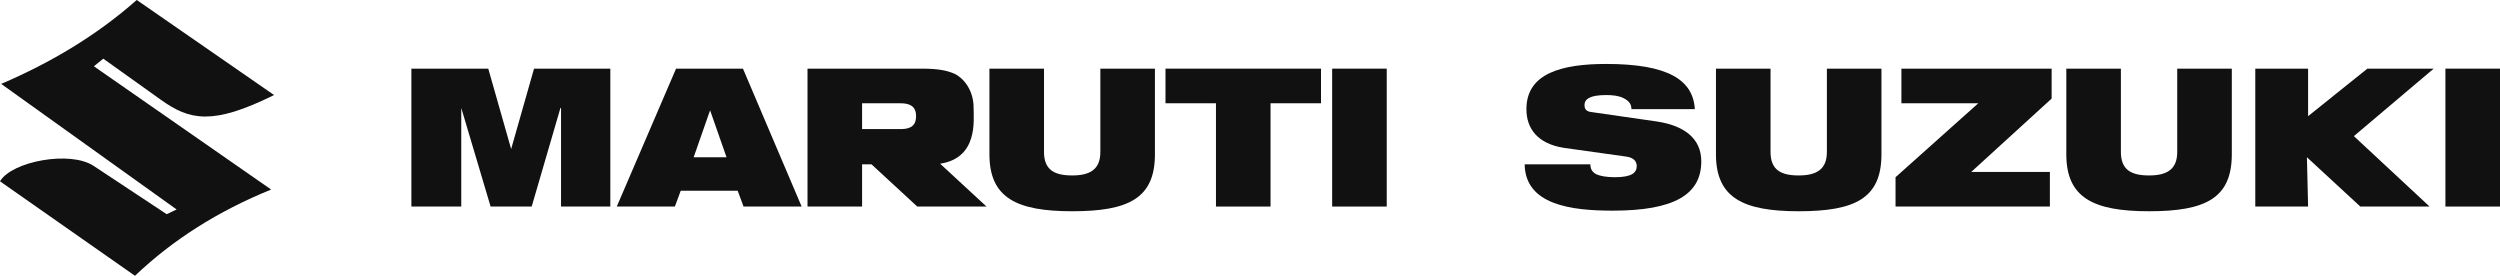
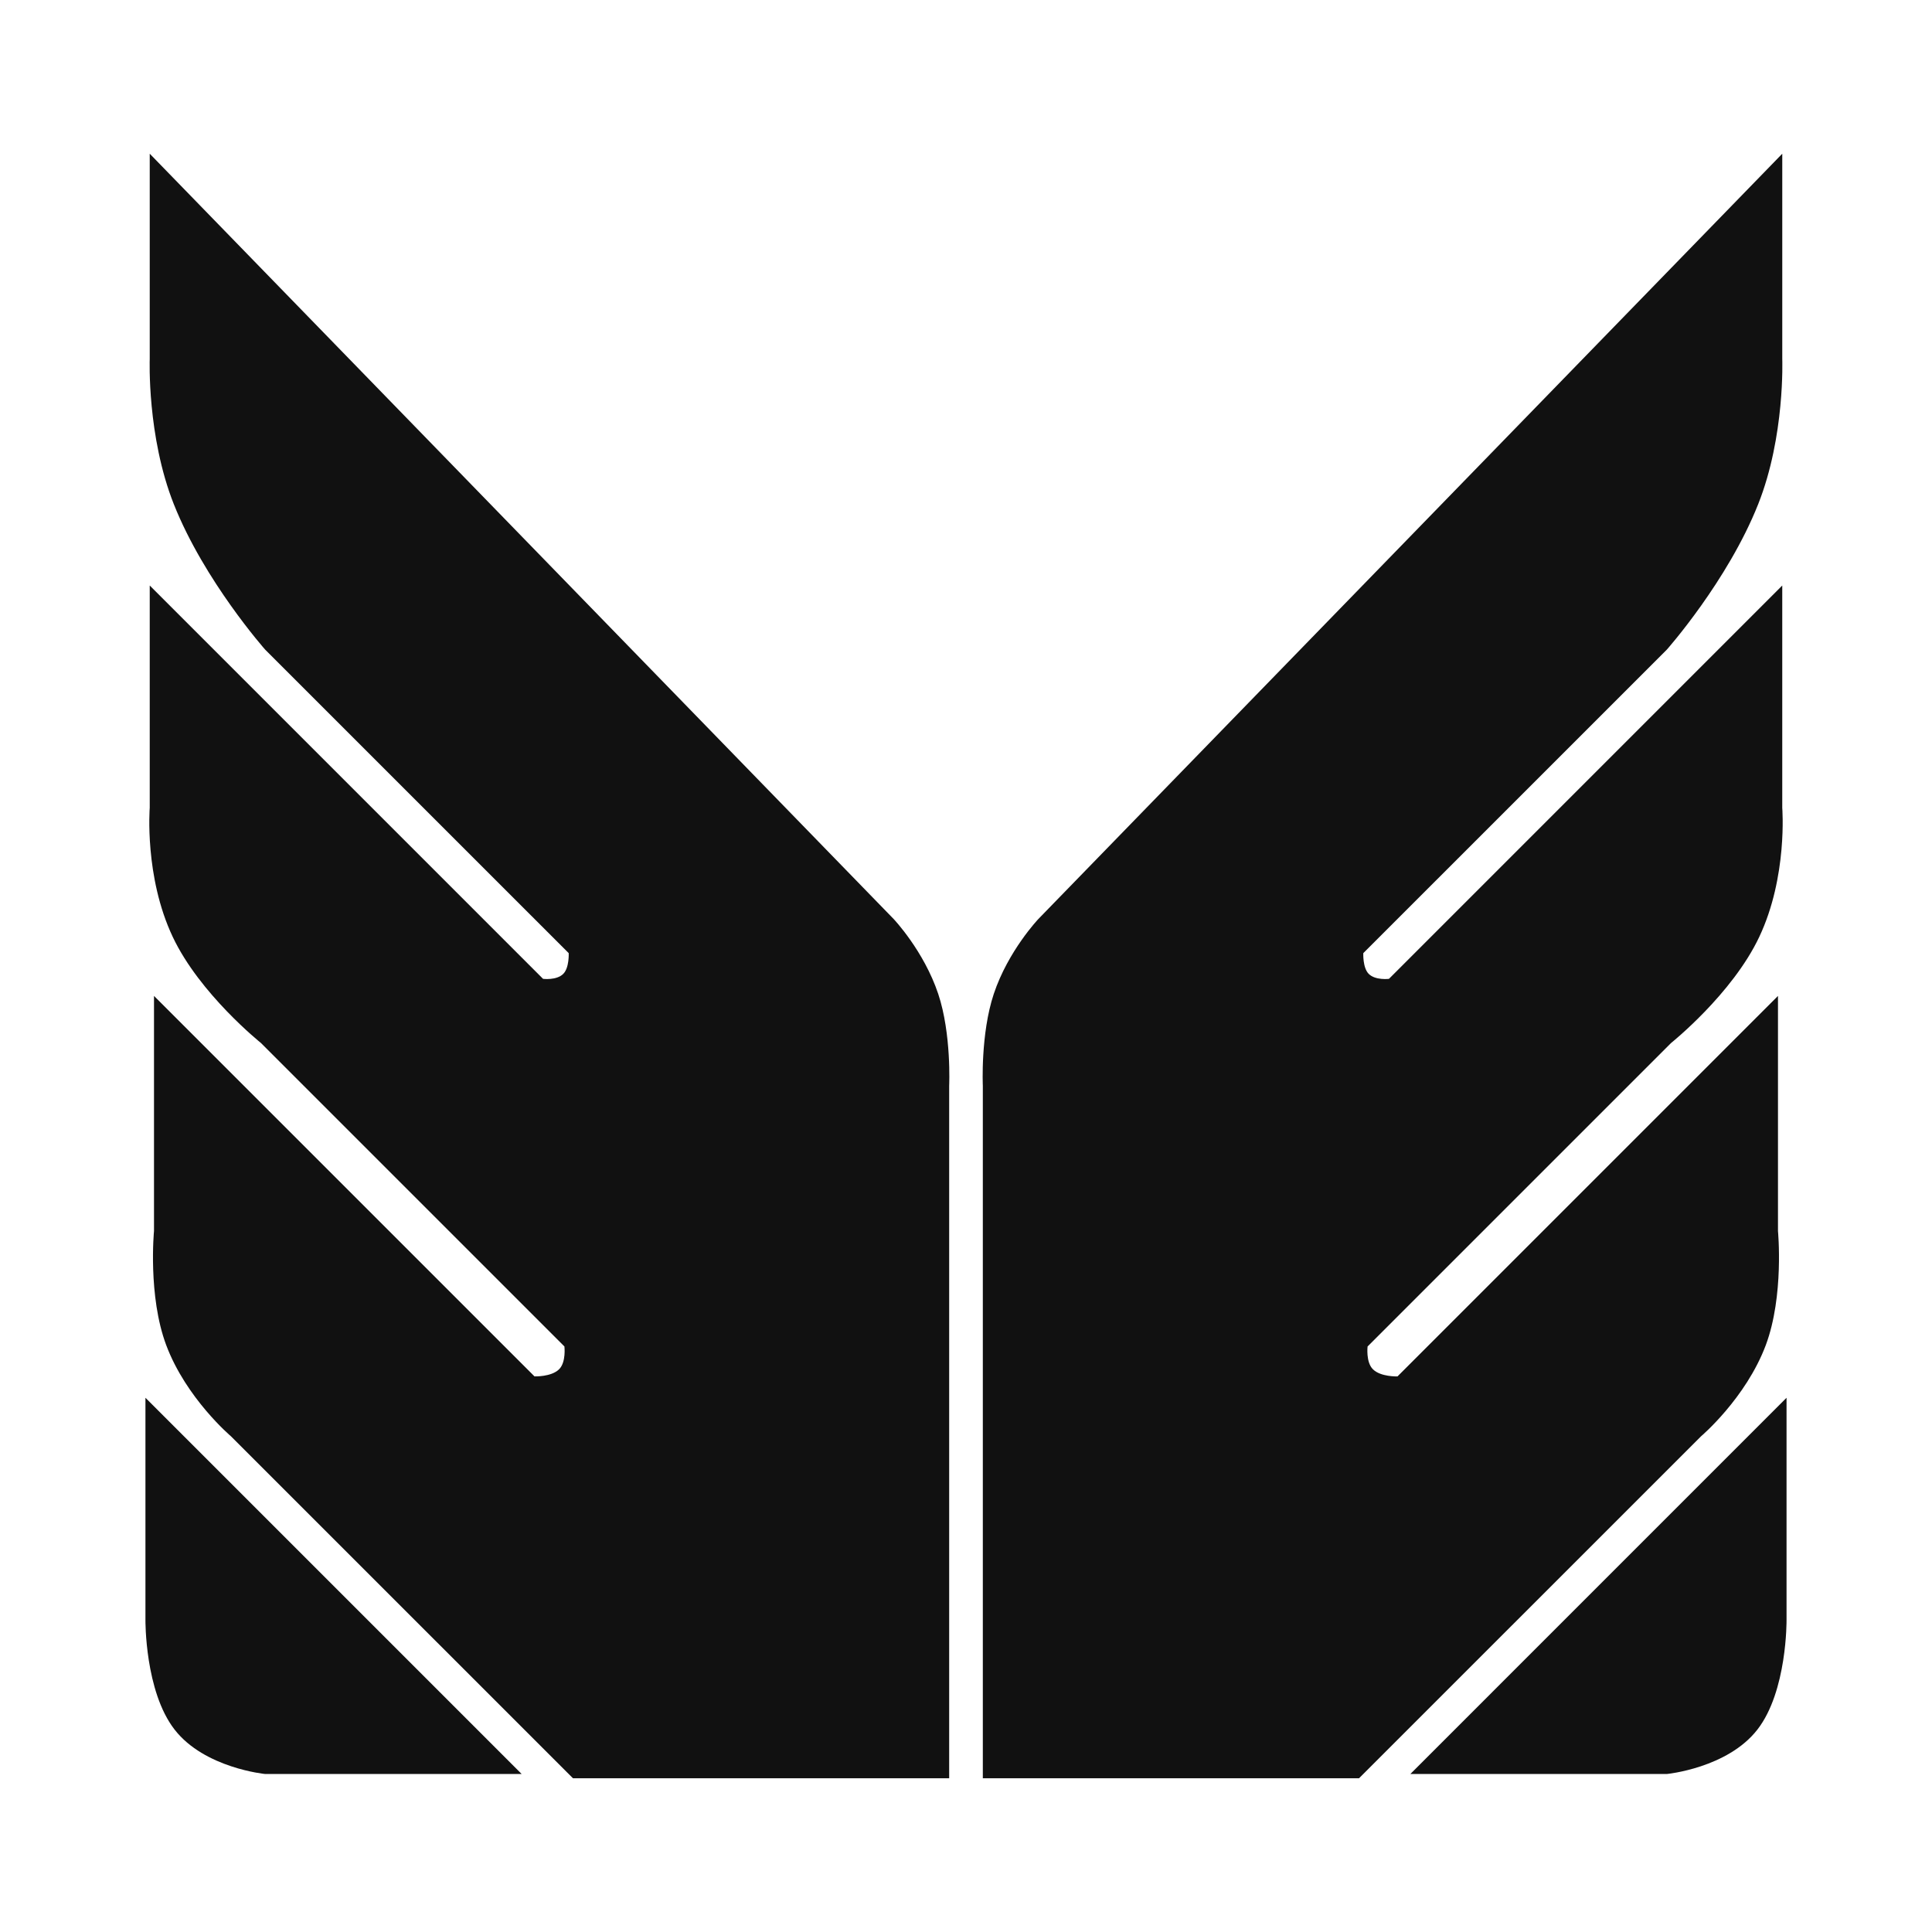
- <svg xmlns="http://www.w3.org/2000/svg" fill="#111111" role="img" viewBox="275 475.18 450 49.65">
-   <g>
-     <path fill="#111111" style="fill:#111111;" d="M299.613,475.176c-7.289,6.443-15.528,11.303-24.401,15.106l31.585,22.606L305,513.732   l-13.099-8.661c-4.225-2.852-14.789-0.845-16.901,2.746l24.296,17.007c6.761-6.444,14.894-11.619,24.507-15.528l-31.901-22.183   l1.69-1.373l10.352,7.393c5.176,3.697,9.296,4.648,20.388-0.845L299.613,475.176" />
-     <polyline style="fill:#111111;" points="349.049,487.535 362.887,487.535 367.007,502.007 367.007,502.007 371.127,487.535    384.859,487.535 384.859,512.359 375.986,512.359 375.986,494.612 375.88,494.612 370.704,512.359 363.31,512.359 358.028,494.612    358.028,494.612 358.028,512.359 349.049,512.359 349.049,487.535  " />
-     <path fill="#111111" style="fill:#111111;" d="M402.817,495.035L402.817,495.035l-2.958,8.451h5.915L402.817,495.035 M396.69,487.535h12.042   l10.563,24.824h-10.458l-1.056-2.852h-10.247l-1.056,2.852h-10.458L396.69,487.535z" />
-     <path fill="#111111" style="fill:#111111;" d="M453.098,487.535h9.824v15c0,3.169,1.796,4.226,5.07,4.226c3.169,0,5.071-1.056,5.071-4.226v-15   h9.824v15.423c0,7.922-4.754,10.247-14.895,10.247c-10.035,0-14.895-2.43-14.895-10.247V487.535" />
-     <polyline style="fill:#111111;" points="493.874,493.768 484.789,493.768 484.789,487.535 512.781,487.535 512.781,493.768    503.697,493.768 503.697,512.359 493.874,512.359 493.874,493.768  " />
-     <rect x="514.789" y="487.535" style="fill:#111111;" width="9.823" height="24.824" />
-     <path fill="#111111" style="fill:#111111;" d="M430.176,493.768h6.866c1.584,0,2.852,0.423,2.852,2.324c0,1.585-0.845,2.324-2.746,2.324h-6.972   V493.768 M452.57,512.359l-8.345-7.711c6.866-1.056,6.021-7.817,6.021-10.14c0-2.746-1.479-5.07-3.38-6.021   c-1.373-0.634-3.063-0.951-5.915-0.951h-20.599v24.824h9.824v-7.605h1.69l8.24,7.605H452.57z" />
-     <path fill="#111111" style="fill:#111111;" d="M556.514,501.796c-4.753-0.739-6.76-3.486-6.76-6.972c0-6.443,6.338-8.133,14.366-8.133   c11.092,0,15.633,2.852,15.951,8.133h-11.409c0-1.056-0.634-1.584-1.479-2.007c-0.846-0.422-2.007-0.528-3.064-0.528   c-2.957,0-3.908,0.739-3.908,1.796c0,0.739,0.317,1.162,1.268,1.268l11.726,1.69c4.965,0.739,8.027,3.063,8.027,7.183   c0,6.021-4.964,8.873-15.95,8.873c-7.5,0-15.738-1.057-15.844-8.345h11.83c0,0.845,0.317,1.373,1.056,1.795   c0.74,0.317,1.796,0.528,3.381,0.528c3.064,0,3.908-0.845,3.908-2.007c0-0.74-0.422-1.479-1.795-1.69L556.514,501.796" />
-     <path fill="#111111" style="fill:#111111;" d="M583.873,487.535h9.824v15c0,3.169,1.796,4.226,5.07,4.226c3.169,0,5.071-1.056,5.071-4.226v-15   h9.823v15.423c0,7.922-4.753,10.247-14.894,10.247c-10.035,0-14.894-2.43-14.894-10.247V487.535" />
-     <polyline style="fill:#111111;" points="616.197,507.078 631.092,493.768 617.253,493.768 617.253,487.535 644.296,487.535    644.296,492.922 629.824,506.127 643.979,506.127 643.979,512.359 616.197,512.359 616.197,507.078  " />
-     <path fill="#111111" style="fill:#111111;" d="M646.937,487.535h9.823v15c0,3.169,1.796,4.226,5.07,4.226c3.17,0,5.071-1.056,5.071-4.226v-15   h9.824v15.423c0,7.922-4.753,10.247-14.895,10.247c-10.034,0-14.894-2.43-14.894-10.247v-15.423" />
-     <rect x="715.176" y="487.535" style="fill:#111111;" width="9.824" height="24.824" />
-     <polyline style="fill:#111111;" points="680.951,512.359 690.457,512.359 690.246,503.486 699.859,512.359 712.324,512.359    698.698,499.683 713.064,487.535 701.126,487.535 690.457,496.091 690.457,487.535 680.951,487.535 680.951,512.359  " />
+ <svg xmlns="http://www.w3.org/2000/svg" role="img" viewBox="15.985 -4.289 160.795 160.795">
+   <g fill="#111111" fill-rule="evenodd" clip-rule="evenodd">
+     <path fill="#111111" d="M28.09 112.045l31.311 31.311H38.053s-5.041-.486-7.535-3.693c-2.488-3.195-2.428-9.117-2.428-9.117v-18.501zM94.982 143.711v-57.64s.201-4.303-.91-7.636c-1.199-3.596-3.716-6.243-3.716-6.243L28.447 8.504v17.077s-.242 6.432 2.006 12.096c2.539 6.39 7.601 12.101 7.601 12.101l25.263 25.261s.057 1.217-.453 1.724c-.555.558-1.683.414-1.683.414L28.447 44.441v18.503s-.462 5.718 1.916 10.745c2.245 4.749 7.335 8.823 7.335 8.823l25.262 25.261s.154 1.301-.44 1.895c-.648.648-2.05.596-2.05.596L28.802 78.598v19.568s-.52 5.4 1.018 9.5c1.661 4.428 5.386 7.582 5.386 7.582l28.465 28.463h31.311zM97.783 143.711v-57.64s-.199-4.303.91-7.636c1.197-3.596 3.717-6.243 3.717-6.243l61.908-63.688v17.077s.244 6.432-2.006 12.096c-2.537 6.39-7.602 12.101-7.602 12.101l-25.262 25.261s-.057 1.217.451 1.724c.557.558 1.686.414 1.686.414l32.732-32.734v18.503s.463 5.718-1.916 10.745c-2.242 4.749-7.334 8.823-7.334 8.823l-25.262 25.261s-.154 1.301.443 1.895c.645.648 2.047.596 2.047.596L163.961 78.6v19.568s.518 5.4-1.016 9.5c-1.664 4.428-5.387 7.582-5.387 7.582l-28.467 28.463H97.783v-.002zM164.674 112.045l-31.309 31.311h21.346s5.041-.486 7.535-3.693c2.49-3.195 2.428-9.117 2.428-9.117v-18.501z" />
  </g>
</svg>
